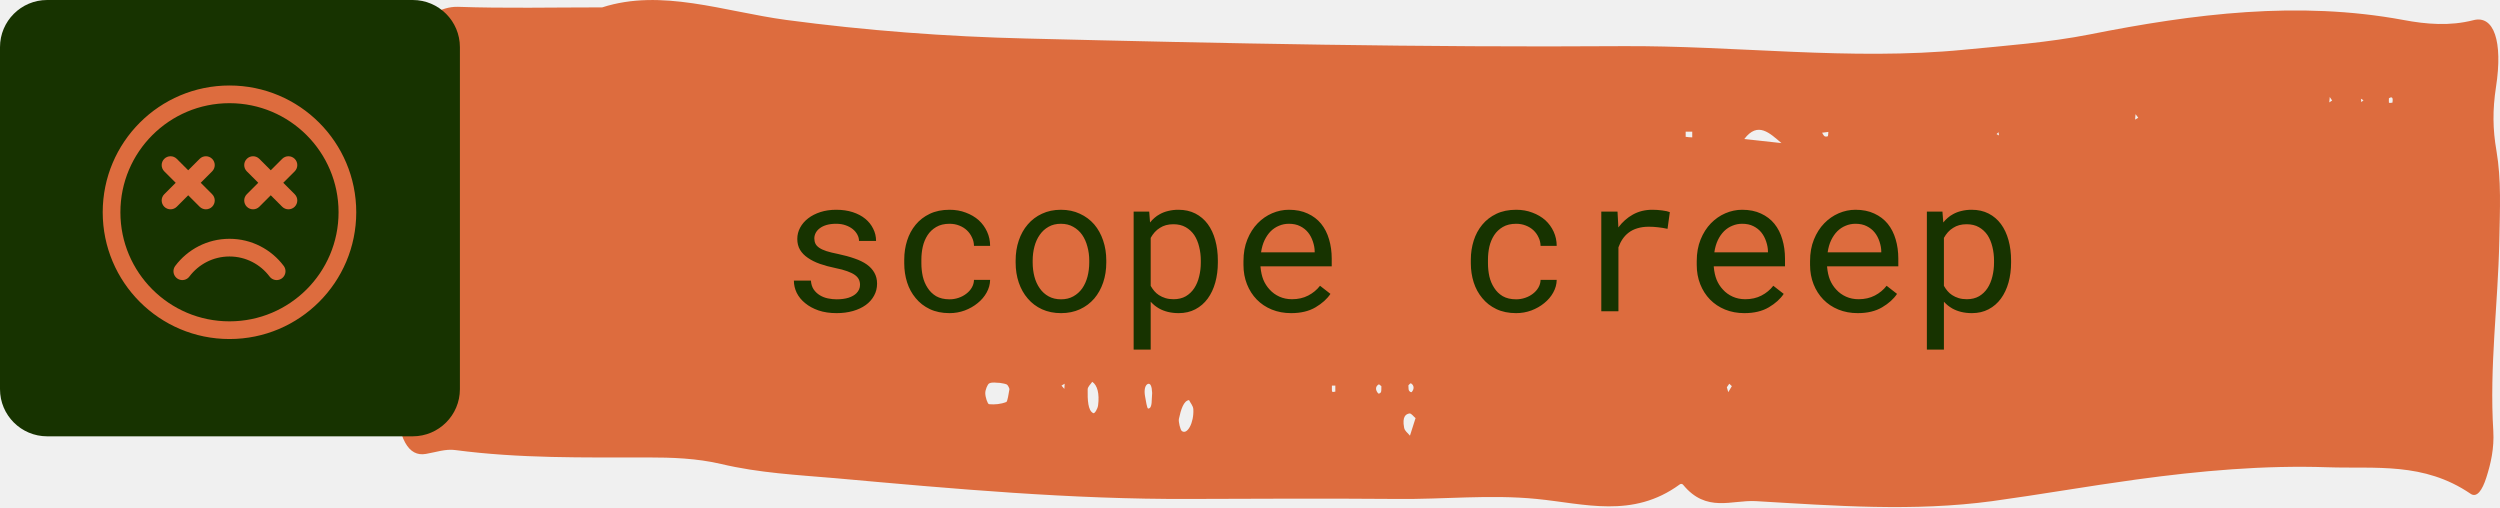
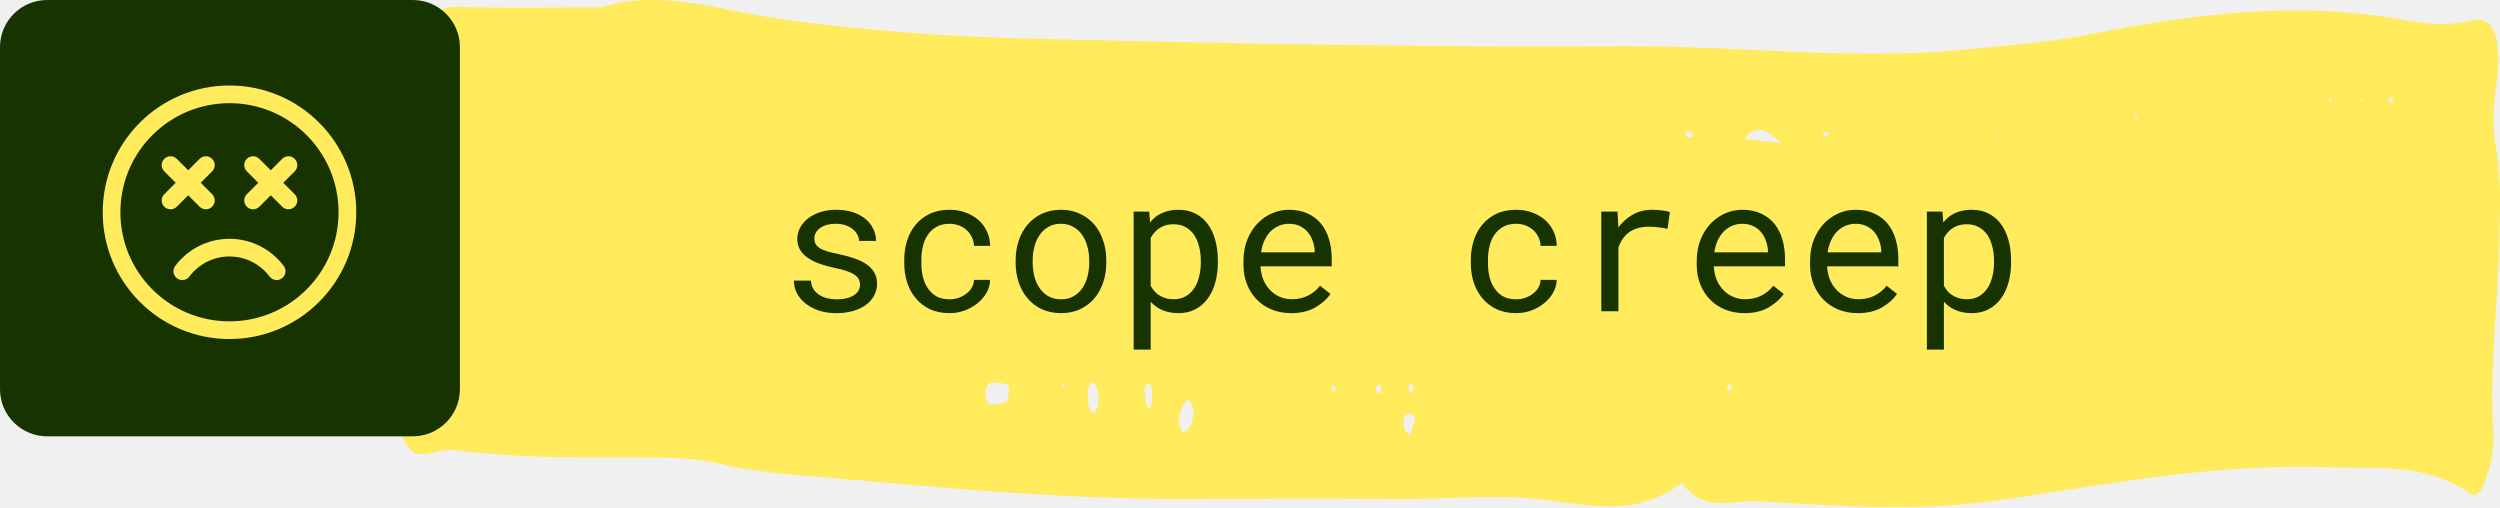
<svg xmlns="http://www.w3.org/2000/svg" width="212" height="43" viewBox="0 0 212 43" fill="none">
  <g clip-path="url(#clip0_1055_5011)">
-     <path d="M51.066 0.626C56.086 -0.995 61.373 0.973 66.672 1.691C73.451 2.594 80.241 3.104 87.02 3.266C103.838 3.683 120.645 4.03 137.464 3.914C147.177 3.845 156.877 5.165 166.578 4.215C170.119 3.868 173.672 3.613 177.213 2.918C186.065 1.158 194.904 0.047 203.793 1.691C205.757 2.062 207.746 2.224 209.734 1.714C211.481 1.251 212.257 3.497 211.662 7.365C211.359 9.356 211.384 10.954 211.699 12.784C212.123 15.262 211.99 17.786 211.941 20.426C211.832 25.822 211.093 31.102 211.432 36.544C211.517 38.003 211.226 39.3 210.838 40.505C210.498 41.57 210.038 42.241 209.504 41.871C205.527 39.161 201.452 39.764 197.39 39.624C191.958 39.439 186.538 39.926 181.129 40.667C177.067 41.222 173.005 41.94 168.943 42.496C162.261 43.399 155.58 42.89 148.899 42.496C146.849 42.38 144.703 43.515 142.726 41.107C142.654 41.014 142.52 41.014 142.435 41.084C138.446 44.001 134.347 42.705 130.309 42.311C126.344 41.917 122.391 42.357 118.438 42.311C112.593 42.265 106.737 42.288 100.892 42.311C90.864 42.357 80.86 41.454 70.844 40.551C67.606 40.273 64.381 40.111 61.155 39.347C59.081 38.86 56.984 38.791 54.898 38.791C49.466 38.791 44.045 38.883 38.613 38.166C37.788 38.05 36.952 38.351 36.127 38.49C34.623 38.768 33.775 37.216 33.556 33.858C33.411 31.774 33.811 29.828 33.496 27.559C33.108 24.734 33.059 21.538 32.95 18.573C32.78 14.22 33.314 9.704 33.593 5.281C33.666 4.03 34.078 3.196 34.587 2.756C35.969 1.552 37.328 0.533 38.843 0.579C42.809 0.718 46.786 0.626 51.066 0.626ZM84.776 32.468C84.473 32.468 84.17 32.376 83.879 32.515C83.746 32.584 83.54 33.071 83.552 33.349C83.552 33.673 83.746 34.252 83.867 34.275C84.352 34.321 84.861 34.275 85.334 34.09C85.443 34.043 85.528 33.395 85.601 33.001C85.601 32.932 85.468 32.654 85.383 32.608C85.189 32.515 84.983 32.515 84.789 32.468H84.776ZM151.069 12.135C150.087 11.302 149.068 10.26 147.916 11.788C149.105 11.927 150.087 12.02 151.069 12.135ZM100.831 33.928C100.383 33.974 100.14 34.715 99.97 35.526C99.922 35.757 100.092 36.452 100.213 36.544C100.674 36.915 101.256 35.85 101.195 34.715C101.183 34.414 100.952 34.182 100.831 33.928ZM92.622 32.376C92.489 32.584 92.234 32.793 92.234 33.024C92.222 33.881 92.246 34.831 92.719 35.039C92.828 35.085 93.083 34.669 93.119 34.367C93.24 33.395 93.071 32.677 92.622 32.376ZM119.566 36.938C119.723 36.452 119.881 35.942 120.039 35.456C119.857 35.317 119.687 35.039 119.517 35.062C119.226 35.109 118.887 35.317 119.069 36.267C119.129 36.568 119.36 36.683 119.578 36.961L119.566 36.938ZM155.046 11.186L154.513 11.255C154.586 11.371 154.646 11.51 154.731 11.556C154.816 11.603 154.913 11.58 154.998 11.556C155.022 11.556 155.034 11.325 155.046 11.186ZM97.703 33.325C97.678 32.746 97.557 32.468 97.327 32.561C97.096 32.677 97.011 33.071 97.096 33.58C97.169 33.974 97.266 34.645 97.363 34.645C97.751 34.645 97.642 33.835 97.703 33.325ZM200.203 8.361L200.24 8.662L200.422 8.5L200.191 8.361H200.203ZM202.871 8.731C202.956 8.291 202.859 8.152 202.58 8.337C202.568 8.337 202.58 8.708 202.58 8.708C202.677 8.754 202.774 8.708 202.859 8.708L202.871 8.731ZM143.502 11.163H142.945C142.945 11.302 142.945 11.603 142.945 11.603C143.127 11.626 143.321 11.649 143.502 11.649V11.163ZM169.513 11.487L169.476 11.209L169.307 11.371L169.513 11.487ZM113.224 32.7H112.945C112.945 32.885 112.933 33.187 112.969 33.21C113.042 33.279 113.139 33.21 113.236 33.21C113.236 33.024 113.236 32.862 113.236 32.677L113.224 32.7ZM117.141 32.746C117.056 32.7 116.971 32.561 116.898 32.608C116.631 32.77 116.619 33.071 116.862 33.349C116.922 33.418 117.044 33.349 117.104 33.256C117.153 33.163 117.129 32.932 117.141 32.746ZM197.56 8.245L197.524 8.685L197.766 8.523L197.56 8.222V8.245ZM181.323 9.982L181.093 9.681L181.057 10.144L181.323 9.982ZM90.257 32.978L90.282 32.538L90.015 32.7L90.257 32.978ZM119.432 32.677C119.445 32.816 119.432 33.047 119.481 33.117C119.542 33.21 119.663 33.302 119.723 33.233C119.942 32.978 119.917 32.677 119.663 32.515C119.602 32.468 119.505 32.608 119.432 32.677ZM146.643 32.538C146.57 32.631 146.51 32.723 146.437 32.839C146.473 32.978 146.522 33.117 146.558 33.256C146.655 33.094 146.764 32.909 146.861 32.746C146.789 32.677 146.716 32.608 146.643 32.538Z" fill="#DD6C3E" />
+     <path d="M51.066 0.626C56.086 -0.995 61.373 0.973 66.672 1.691C73.451 2.594 80.241 3.104 87.02 3.266C103.838 3.683 120.645 4.03 137.464 3.914C147.177 3.845 156.877 5.165 166.578 4.215C170.119 3.868 173.672 3.613 177.213 2.918C186.065 1.158 194.904 0.047 203.793 1.691C205.757 2.062 207.746 2.224 209.734 1.714C211.481 1.251 212.257 3.497 211.662 7.365C211.359 9.356 211.384 10.954 211.699 12.784C212.123 15.262 211.99 17.786 211.941 20.426C211.832 25.822 211.093 31.102 211.432 36.544C211.517 38.003 211.226 39.3 210.838 40.505C210.498 41.57 210.038 42.241 209.504 41.871C205.527 39.161 201.452 39.764 197.39 39.624C191.958 39.439 186.538 39.926 181.129 40.667C177.067 41.222 173.005 41.94 168.943 42.496C162.261 43.399 155.58 42.89 148.899 42.496C146.849 42.38 144.703 43.515 142.726 41.107C142.654 41.014 142.52 41.014 142.435 41.084C138.446 44.001 134.347 42.705 130.309 42.311C126.344 41.917 122.391 42.357 118.438 42.311C112.593 42.265 106.737 42.288 100.892 42.311C90.864 42.357 80.86 41.454 70.844 40.551C67.606 40.273 64.381 40.111 61.155 39.347C59.081 38.86 56.984 38.791 54.898 38.791C49.466 38.791 44.045 38.883 38.613 38.166C37.788 38.05 36.952 38.351 36.127 38.49C34.623 38.768 33.775 37.216 33.556 33.858C33.411 31.774 33.811 29.828 33.496 27.559C33.108 24.734 33.059 21.538 32.95 18.573C32.78 14.22 33.314 9.704 33.593 5.281C33.666 4.03 34.078 3.196 34.587 2.756C35.969 1.552 37.328 0.533 38.843 0.579C42.809 0.718 46.786 0.626 51.066 0.626ZM84.776 32.468C84.473 32.468 84.17 32.376 83.879 32.515C83.746 32.584 83.54 33.071 83.552 33.349C83.552 33.673 83.746 34.252 83.867 34.275C84.352 34.321 84.861 34.275 85.334 34.09C85.443 34.043 85.528 33.395 85.601 33.001C85.601 32.932 85.468 32.654 85.383 32.608C85.189 32.515 84.983 32.515 84.789 32.468H84.776ZM151.069 12.135C150.087 11.302 149.068 10.26 147.916 11.788C149.105 11.927 150.087 12.02 151.069 12.135ZM100.831 33.928C100.383 33.974 100.14 34.715 99.97 35.526C99.922 35.757 100.092 36.452 100.213 36.544C100.674 36.915 101.256 35.85 101.195 34.715C101.183 34.414 100.952 34.182 100.831 33.928ZM92.622 32.376C92.489 32.584 92.234 32.793 92.234 33.024C92.222 33.881 92.246 34.831 92.719 35.039C92.828 35.085 93.083 34.669 93.119 34.367C93.24 33.395 93.071 32.677 92.622 32.376ZM119.566 36.938C119.723 36.452 119.881 35.942 120.039 35.456C119.857 35.317 119.687 35.039 119.517 35.062C119.226 35.109 118.887 35.317 119.069 36.267C119.129 36.568 119.36 36.683 119.578 36.961L119.566 36.938ZM155.046 11.186L154.513 11.255C154.586 11.371 154.646 11.51 154.731 11.556C154.816 11.603 154.913 11.58 154.998 11.556C155.022 11.556 155.034 11.325 155.046 11.186ZM97.703 33.325C97.678 32.746 97.557 32.468 97.327 32.561C97.096 32.677 97.011 33.071 97.096 33.58C97.169 33.974 97.266 34.645 97.363 34.645C97.751 34.645 97.642 33.835 97.703 33.325ZM200.203 8.361L200.24 8.662L200.422 8.5L200.191 8.361H200.203ZM202.871 8.731C202.956 8.291 202.859 8.152 202.58 8.337C202.568 8.337 202.58 8.708 202.58 8.708C202.677 8.754 202.774 8.708 202.859 8.708L202.871 8.731ZM143.502 11.163H142.945C142.945 11.302 142.945 11.603 142.945 11.603C143.127 11.626 143.321 11.649 143.502 11.649V11.163ZM169.513 11.487L169.476 11.209L169.307 11.371L169.513 11.487ZM113.224 32.7H112.945C112.945 32.885 112.933 33.187 112.969 33.21C113.042 33.279 113.139 33.21 113.236 33.21C113.236 33.024 113.236 32.862 113.236 32.677L113.224 32.7ZM117.141 32.746C117.056 32.7 116.971 32.561 116.898 32.608C116.631 32.77 116.619 33.071 116.862 33.349C116.922 33.418 117.044 33.349 117.104 33.256C117.153 33.163 117.129 32.932 117.141 32.746ZM197.56 8.245L197.524 8.685L197.766 8.523L197.56 8.222V8.245ZM181.323 9.982L181.093 9.681L181.057 10.144L181.323 9.982ZM90.257 32.978L90.282 32.538L90.015 32.7L90.257 32.978ZM119.432 32.677C119.445 32.816 119.432 33.047 119.481 33.117C119.542 33.21 119.663 33.302 119.723 33.233C119.942 32.978 119.917 32.677 119.663 32.515C119.602 32.468 119.505 32.608 119.432 32.677ZM146.643 32.538C146.57 32.631 146.51 32.723 146.437 32.839C146.473 32.978 146.522 33.117 146.558 33.256C146.655 33.094 146.764 32.909 146.861 32.746C146.789 32.677 146.716 32.608 146.643 32.538Z" fill="#FFEB5B" />
    <path d="M72.93 24.155C72.93 23.983 72.896 23.83 72.829 23.694C72.761 23.554 72.646 23.426 72.485 23.311C72.323 23.197 72.11 23.093 71.844 22.999C71.579 22.9 71.248 22.811 70.852 22.733C70.368 22.634 69.925 22.515 69.524 22.374C69.128 22.233 68.79 22.064 68.508 21.866C68.222 21.674 68.001 21.447 67.844 21.186C67.688 20.921 67.61 20.614 67.61 20.265C67.61 19.921 67.691 19.601 67.852 19.304C68.014 19.002 68.24 18.739 68.532 18.515C68.823 18.291 69.17 18.114 69.571 17.983C69.977 17.853 70.422 17.788 70.907 17.788C71.428 17.788 71.896 17.856 72.313 17.991C72.73 18.127 73.084 18.314 73.376 18.554C73.667 18.793 73.891 19.075 74.047 19.398C74.209 19.715 74.29 20.059 74.29 20.429H72.844C72.844 20.246 72.797 20.069 72.704 19.898C72.61 19.72 72.48 19.564 72.313 19.429C72.146 19.293 71.943 19.184 71.704 19.101C71.469 19.017 71.204 18.976 70.907 18.976C70.6 18.976 70.329 19.009 70.094 19.077C69.865 19.145 69.675 19.236 69.524 19.351C69.368 19.465 69.251 19.598 69.172 19.749C69.094 19.9 69.055 20.056 69.055 20.218C69.055 20.384 69.087 20.533 69.149 20.663C69.212 20.793 69.321 20.91 69.477 21.015C69.628 21.119 69.831 21.213 70.087 21.296C70.347 21.379 70.675 21.46 71.071 21.538C71.592 21.648 72.058 21.775 72.469 21.921C72.881 22.061 73.227 22.231 73.508 22.429C73.79 22.632 74.003 22.866 74.149 23.132C74.3 23.398 74.376 23.705 74.376 24.054C74.376 24.429 74.29 24.77 74.118 25.077C73.951 25.384 73.717 25.648 73.415 25.866C73.112 26.085 72.751 26.254 72.329 26.374C71.907 26.494 71.446 26.554 70.946 26.554C70.373 26.554 69.862 26.478 69.415 26.327C68.967 26.171 68.589 25.965 68.282 25.71C67.969 25.46 67.73 25.168 67.563 24.835C67.402 24.502 67.321 24.155 67.321 23.796H68.766C68.787 24.093 68.865 24.343 69.001 24.546C69.141 24.749 69.316 24.913 69.524 25.038C69.727 25.163 69.954 25.252 70.204 25.304C70.454 25.356 70.701 25.382 70.946 25.382C71.331 25.382 71.667 25.338 71.954 25.249C72.24 25.155 72.464 25.028 72.626 24.866C72.725 24.767 72.8 24.658 72.852 24.538C72.904 24.418 72.93 24.291 72.93 24.155ZM80.524 25.382C80.784 25.382 81.037 25.34 81.282 25.257C81.532 25.174 81.753 25.056 81.946 24.905C82.139 24.759 82.292 24.588 82.407 24.39C82.527 24.186 82.589 23.968 82.594 23.733H83.962C83.956 24.108 83.857 24.468 83.665 24.811C83.477 25.15 83.225 25.447 82.907 25.702C82.589 25.963 82.225 26.171 81.813 26.327C81.402 26.478 80.972 26.554 80.524 26.554C79.883 26.554 79.323 26.439 78.844 26.21C78.365 25.981 77.967 25.671 77.649 25.28C77.326 24.895 77.084 24.45 76.922 23.944C76.761 23.434 76.68 22.898 76.68 22.335V22.007C76.68 21.45 76.761 20.916 76.922 20.405C77.084 19.895 77.326 19.444 77.649 19.054C77.967 18.668 78.365 18.361 78.844 18.132C79.323 17.903 79.883 17.788 80.524 17.788C81.024 17.788 81.482 17.869 81.899 18.03C82.321 18.186 82.685 18.4 82.993 18.671C83.295 18.947 83.532 19.273 83.704 19.648C83.876 20.023 83.962 20.424 83.962 20.851H82.594C82.589 20.595 82.532 20.356 82.422 20.132C82.318 19.903 82.175 19.702 81.993 19.53C81.81 19.358 81.592 19.223 81.337 19.124C81.087 19.025 80.816 18.976 80.524 18.976C80.076 18.976 79.698 19.067 79.391 19.249C79.089 19.426 78.844 19.658 78.657 19.944C78.469 20.236 78.334 20.561 78.251 20.921C78.172 21.28 78.133 21.642 78.133 22.007V22.335C78.133 22.705 78.172 23.072 78.251 23.436C78.334 23.796 78.469 24.119 78.657 24.405C78.839 24.697 79.081 24.934 79.383 25.116C79.691 25.293 80.071 25.382 80.524 25.382ZM86.126 22.093C86.126 21.483 86.214 20.918 86.391 20.398C86.568 19.871 86.823 19.416 87.157 19.03C87.485 18.645 87.886 18.343 88.36 18.124C88.834 17.9 89.368 17.788 89.962 17.788C90.56 17.788 91.097 17.9 91.571 18.124C92.05 18.343 92.456 18.645 92.79 19.03C93.118 19.416 93.37 19.871 93.547 20.398C93.725 20.918 93.813 21.483 93.813 22.093V22.265C93.813 22.874 93.725 23.439 93.547 23.96C93.37 24.481 93.118 24.934 92.79 25.319C92.456 25.705 92.053 26.007 91.579 26.226C91.105 26.444 90.571 26.554 89.977 26.554C89.378 26.554 88.839 26.444 88.36 26.226C87.886 26.007 87.485 25.705 87.157 25.319C86.823 24.934 86.568 24.481 86.391 23.96C86.214 23.439 86.126 22.874 86.126 22.265V22.093ZM87.571 22.265C87.571 22.681 87.62 23.08 87.719 23.46C87.818 23.835 87.969 24.166 88.172 24.452C88.37 24.739 88.62 24.965 88.922 25.132C89.225 25.299 89.576 25.382 89.977 25.382C90.373 25.382 90.719 25.299 91.016 25.132C91.318 24.965 91.571 24.739 91.774 24.452C91.972 24.166 92.12 23.835 92.219 23.46C92.318 23.08 92.368 22.681 92.368 22.265V22.093C92.368 21.681 92.316 21.288 92.212 20.913C92.112 20.533 91.964 20.2 91.766 19.913C91.563 19.627 91.31 19.4 91.008 19.233C90.712 19.061 90.362 18.976 89.962 18.976C89.56 18.976 89.212 19.061 88.915 19.233C88.618 19.4 88.37 19.627 88.172 19.913C87.969 20.2 87.818 20.533 87.719 20.913C87.62 21.288 87.571 21.681 87.571 22.093V22.265ZM96.133 29.648V17.944H97.454L97.524 18.866C97.639 18.72 97.764 18.59 97.899 18.476C98.034 18.356 98.18 18.254 98.337 18.171C98.555 18.046 98.797 17.952 99.063 17.89C99.334 17.822 99.623 17.788 99.93 17.788C100.472 17.788 100.951 17.895 101.368 18.108C101.784 18.322 102.133 18.619 102.415 18.999C102.696 19.379 102.909 19.835 103.055 20.366C103.201 20.892 103.274 21.47 103.274 22.101V22.265C103.274 22.869 103.201 23.434 103.055 23.96C102.909 24.481 102.696 24.934 102.415 25.319C102.133 25.705 101.784 26.007 101.368 26.226C100.956 26.444 100.485 26.554 99.954 26.554C99.631 26.554 99.329 26.52 99.047 26.452C98.771 26.384 98.521 26.288 98.297 26.163C98.162 26.085 98.034 25.999 97.915 25.905C97.795 25.806 97.683 25.7 97.579 25.585V29.648H96.133ZM101.829 22.101C101.829 21.689 101.782 21.299 101.688 20.929C101.6 20.554 101.461 20.223 101.274 19.936C101.081 19.655 100.839 19.431 100.547 19.265C100.256 19.098 99.907 19.015 99.501 19.015C99.277 19.015 99.068 19.041 98.876 19.093C98.688 19.145 98.519 19.22 98.368 19.319C98.201 19.418 98.053 19.541 97.922 19.686C97.792 19.832 97.678 19.994 97.579 20.171V24.241C97.667 24.398 97.769 24.543 97.883 24.679C97.998 24.814 98.128 24.929 98.274 25.023C98.441 25.132 98.626 25.218 98.829 25.28C99.037 25.343 99.266 25.374 99.516 25.374C99.917 25.374 100.264 25.291 100.555 25.124C100.847 24.952 101.086 24.723 101.274 24.436C101.461 24.15 101.6 23.819 101.688 23.444C101.782 23.069 101.829 22.676 101.829 22.265V22.101ZM109.485 26.554C108.891 26.554 108.344 26.452 107.844 26.249C107.35 26.046 106.925 25.762 106.571 25.398C106.217 25.033 105.941 24.601 105.743 24.101C105.545 23.601 105.446 23.056 105.446 22.468V22.14C105.446 21.457 105.555 20.848 105.774 20.311C105.993 19.77 106.284 19.311 106.649 18.936C107.008 18.567 107.417 18.283 107.876 18.085C108.339 17.887 108.813 17.788 109.297 17.788C109.907 17.788 110.438 17.895 110.891 18.108C111.35 18.317 111.73 18.606 112.032 18.976C112.334 19.351 112.558 19.791 112.704 20.296C112.855 20.801 112.93 21.348 112.93 21.936V22.585H106.891V22.64C106.928 23.051 107.008 23.413 107.133 23.726C107.264 24.038 107.441 24.314 107.665 24.554C107.894 24.809 108.17 25.009 108.493 25.155C108.816 25.301 109.172 25.374 109.563 25.374C110.079 25.374 110.537 25.27 110.938 25.061C111.339 24.853 111.672 24.577 111.938 24.233L112.821 24.921C112.54 25.348 112.118 25.728 111.555 26.061C110.998 26.39 110.308 26.554 109.485 26.554ZM109.297 18.976C109.006 18.976 108.73 19.03 108.469 19.14C108.209 19.244 107.975 19.398 107.766 19.601C107.558 19.809 107.381 20.064 107.235 20.366C107.094 20.663 106.995 21.007 106.938 21.398H111.485V21.327C111.485 21.067 111.435 20.788 111.336 20.491C111.238 20.189 111.1 19.929 110.922 19.71C110.745 19.491 110.521 19.314 110.251 19.179C109.985 19.043 109.667 18.976 109.297 18.976ZM128.571 25.382C128.831 25.382 129.084 25.34 129.329 25.257C129.579 25.174 129.8 25.056 129.993 24.905C130.185 24.759 130.339 24.588 130.454 24.39C130.573 24.186 130.636 23.968 130.641 23.733H132.008C132.003 24.108 131.904 24.468 131.711 24.811C131.524 25.15 131.271 25.447 130.954 25.702C130.636 25.963 130.271 26.171 129.86 26.327C129.448 26.478 129.019 26.554 128.571 26.554C127.93 26.554 127.37 26.439 126.891 26.21C126.412 25.981 126.014 25.671 125.696 25.28C125.373 24.895 125.131 24.45 124.969 23.944C124.808 23.434 124.727 22.898 124.727 22.335V22.007C124.727 21.45 124.808 20.916 124.969 20.405C125.131 19.895 125.373 19.444 125.696 19.054C126.014 18.668 126.412 18.361 126.891 18.132C127.37 17.903 127.93 17.788 128.571 17.788C129.071 17.788 129.529 17.869 129.946 18.03C130.368 18.186 130.732 18.4 131.04 18.671C131.342 18.947 131.579 19.273 131.751 19.648C131.922 20.023 132.008 20.424 132.008 20.851H130.641C130.636 20.595 130.579 20.356 130.469 20.132C130.365 19.903 130.222 19.702 130.04 19.53C129.857 19.358 129.639 19.223 129.383 19.124C129.133 19.025 128.863 18.976 128.571 18.976C128.123 18.976 127.745 19.067 127.438 19.249C127.136 19.426 126.891 19.658 126.704 19.944C126.516 20.236 126.381 20.561 126.297 20.921C126.219 21.28 126.18 21.642 126.18 22.007V22.335C126.18 22.705 126.219 23.072 126.297 23.436C126.381 23.796 126.516 24.119 126.704 24.405C126.886 24.697 127.128 24.934 127.43 25.116C127.738 25.293 128.118 25.382 128.571 25.382ZM140.118 17.788C140.383 17.788 140.659 17.806 140.946 17.843C141.238 17.879 141.456 17.929 141.602 17.991L141.407 19.405C141.126 19.343 140.857 19.299 140.602 19.273C140.352 19.241 140.089 19.226 139.813 19.226C139.459 19.226 139.139 19.27 138.852 19.358C138.566 19.442 138.316 19.567 138.102 19.733C137.909 19.879 137.74 20.059 137.594 20.273C137.454 20.481 137.336 20.715 137.243 20.976V26.398H135.79V17.944H137.165L137.227 19.077L137.235 19.288C137.579 18.825 137.99 18.46 138.469 18.194C138.954 17.924 139.503 17.788 140.118 17.788ZM147.922 26.554C147.329 26.554 146.782 26.452 146.282 26.249C145.787 26.046 145.363 25.762 145.008 25.398C144.654 25.033 144.378 24.601 144.18 24.101C143.982 23.601 143.883 23.056 143.883 22.468V22.14C143.883 21.457 143.993 20.848 144.211 20.311C144.43 19.77 144.722 19.311 145.086 18.936C145.446 18.567 145.855 18.283 146.313 18.085C146.777 17.887 147.251 17.788 147.735 17.788C148.344 17.788 148.876 17.895 149.329 18.108C149.787 18.317 150.167 18.606 150.469 18.976C150.771 19.351 150.995 19.791 151.141 20.296C151.292 20.801 151.368 21.348 151.368 21.936V22.585H145.329V22.64C145.365 23.051 145.446 23.413 145.571 23.726C145.701 24.038 145.878 24.314 146.102 24.554C146.331 24.809 146.607 25.009 146.93 25.155C147.253 25.301 147.61 25.374 148.001 25.374C148.516 25.374 148.975 25.27 149.376 25.061C149.777 24.853 150.11 24.577 150.376 24.233L151.258 24.921C150.977 25.348 150.555 25.728 149.993 26.061C149.435 26.39 148.745 26.554 147.922 26.554ZM147.735 18.976C147.443 18.976 147.167 19.03 146.907 19.14C146.646 19.244 146.412 19.398 146.204 19.601C145.995 19.809 145.818 20.064 145.672 20.366C145.532 20.663 145.433 21.007 145.376 21.398H149.922V21.327C149.922 21.067 149.873 20.788 149.774 20.491C149.675 20.189 149.537 19.929 149.36 19.71C149.183 19.491 148.959 19.314 148.688 19.179C148.422 19.043 148.105 18.976 147.735 18.976ZM157.532 26.554C156.938 26.554 156.391 26.452 155.891 26.249C155.396 26.046 154.972 25.762 154.618 25.398C154.264 25.033 153.988 24.601 153.79 24.101C153.592 23.601 153.493 23.056 153.493 22.468V22.14C153.493 21.457 153.602 20.848 153.821 20.311C154.04 19.77 154.331 19.311 154.696 18.936C155.055 18.567 155.464 18.283 155.922 18.085C156.386 17.887 156.86 17.788 157.344 17.788C157.954 17.788 158.485 17.895 158.938 18.108C159.396 18.317 159.777 18.606 160.079 18.976C160.381 19.351 160.605 19.791 160.751 20.296C160.902 20.801 160.977 21.348 160.977 21.936V22.585H154.938V22.64C154.975 23.051 155.055 23.413 155.18 23.726C155.31 24.038 155.488 24.314 155.711 24.554C155.941 24.809 156.217 25.009 156.54 25.155C156.863 25.301 157.219 25.374 157.61 25.374C158.126 25.374 158.584 25.27 158.985 25.061C159.386 24.853 159.719 24.577 159.985 24.233L160.868 24.921C160.586 25.348 160.165 25.728 159.602 26.061C159.045 26.39 158.355 26.554 157.532 26.554ZM157.344 18.976C157.053 18.976 156.777 19.03 156.516 19.14C156.256 19.244 156.021 19.398 155.813 19.601C155.605 19.809 155.428 20.064 155.282 20.366C155.141 20.663 155.042 21.007 154.985 21.398H159.532V21.327C159.532 21.067 159.482 20.788 159.383 20.491C159.284 20.189 159.146 19.929 158.969 19.71C158.792 19.491 158.568 19.314 158.297 19.179C158.032 19.043 157.714 18.976 157.344 18.976ZM163.399 29.648V17.944H164.719L164.79 18.866C164.904 18.72 165.029 18.59 165.165 18.476C165.3 18.356 165.446 18.254 165.602 18.171C165.821 18.046 166.063 17.952 166.329 17.89C166.6 17.822 166.889 17.788 167.196 17.788C167.738 17.788 168.217 17.895 168.633 18.108C169.05 18.322 169.399 18.619 169.68 18.999C169.961 19.379 170.175 19.835 170.321 20.366C170.467 20.892 170.54 21.47 170.54 22.101V22.265C170.54 22.869 170.467 23.434 170.321 23.96C170.175 24.481 169.961 24.934 169.68 25.319C169.399 25.705 169.05 26.007 168.633 26.226C168.222 26.444 167.751 26.554 167.219 26.554C166.896 26.554 166.594 26.52 166.313 26.452C166.037 26.384 165.787 26.288 165.563 26.163C165.428 26.085 165.3 25.999 165.18 25.905C165.06 25.806 164.948 25.7 164.844 25.585V29.648H163.399ZM169.094 22.101C169.094 21.689 169.047 21.299 168.954 20.929C168.865 20.554 168.727 20.223 168.54 19.936C168.347 19.655 168.105 19.431 167.813 19.265C167.521 19.098 167.172 19.015 166.766 19.015C166.542 19.015 166.334 19.041 166.141 19.093C165.954 19.145 165.784 19.22 165.633 19.319C165.467 19.418 165.318 19.541 165.188 19.686C165.058 19.832 164.943 19.994 164.844 20.171V24.241C164.933 24.398 165.034 24.543 165.149 24.679C165.264 24.814 165.394 24.929 165.54 25.023C165.706 25.132 165.891 25.218 166.094 25.28C166.303 25.343 166.532 25.374 166.782 25.374C167.183 25.374 167.529 25.291 167.821 25.124C168.113 24.952 168.352 24.723 168.54 24.436C168.727 24.15 168.865 23.819 168.954 23.444C169.047 23.069 169.094 22.676 169.094 22.265V22.101Z" fill="#173300" />
    <rect width="39" height="37" rx="4" fill="#173300" />
-     <circle cx="19.46" cy="18" r="10" stroke="#DD6C3E" stroke-width="1.5" stroke-linecap="round" stroke-linejoin="round" />
-     <path d="M16.93 17.53C17.223 17.823 17.698 17.823 17.991 17.53C18.284 17.237 18.284 16.763 17.991 16.47L17.46 17L16.93 17.53ZM14.991 13.47C14.698 13.177 14.223 13.177 13.93 13.47C13.637 13.763 13.637 14.237 13.93 14.53L14.46 14L14.991 13.47ZM13.93 16.47C13.637 16.763 13.637 17.237 13.93 17.53C14.223 17.823 14.698 17.823 14.991 17.53L14.46 17L13.93 16.47ZM17.991 14.53C18.284 14.237 18.284 13.763 17.991 13.47C17.698 13.177 17.223 13.177 16.93 13.47L17.46 14L17.991 14.53ZM23.93 17.53C24.223 17.823 24.698 17.823 24.991 17.53C25.284 17.237 25.284 16.763 24.991 16.47L24.46 17L23.93 17.53ZM21.991 13.47C21.698 13.177 21.223 13.177 20.93 13.47C20.637 13.763 20.637 14.237 20.93 14.53L21.46 14L21.991 13.47ZM20.93 16.47C20.637 16.763 20.637 17.237 20.93 17.53C21.223 17.823 21.698 17.823 21.991 17.53L21.46 17L20.93 16.47ZM24.991 14.53C25.284 14.237 25.284 13.763 24.991 13.47C24.698 13.177 24.223 13.177 23.93 13.47L24.46 14L24.991 14.53ZM17.46 17L17.991 16.47L16.491 14.97L15.96 15.5L15.43 16.03L16.93 17.53L17.46 17ZM15.96 15.5L16.491 14.97L14.991 13.47L14.46 14L13.93 14.53L15.43 16.03L15.96 15.5ZM14.46 17L14.991 17.53L16.491 16.03L15.96 15.5L15.43 14.97L13.93 16.47L14.46 17ZM15.96 15.5L16.491 16.03L17.991 14.53L17.46 14L16.93 13.47L15.43 14.97L15.96 15.5ZM24.46 17L24.991 16.47L23.491 14.97L22.96 15.5L22.43 16.03L23.93 17.53L24.46 17ZM22.96 15.5L23.491 14.97L21.991 13.47L21.46 14L20.93 14.53L22.43 16.03L22.96 15.5ZM21.46 17L21.991 17.53L23.491 16.03L22.96 15.5L22.43 14.97L20.93 16.47L21.46 17ZM22.96 15.5L23.491 16.03L24.991 14.53L24.46 14L23.93 13.47L22.43 14.97L22.96 15.5Z" fill="#DD6C3E" />
-     <path d="M15.46 23C16.373 21.786 17.825 21 19.46 21C21.096 21 22.548 21.786 23.46 23" stroke="#DD6C3E" stroke-width="1.5" stroke-linecap="round" stroke-linejoin="round" />
+     <circle cx="19.46" cy="18" r="10" stroke="#FFEB5B" stroke-width="1.5" stroke-linecap="round" stroke-linejoin="round" />
+     <path d="M16.93 17.53C17.223 17.823 17.698 17.823 17.991 17.53C18.284 17.237 18.284 16.763 17.991 16.47L17.46 17L16.93 17.53ZM14.991 13.47C14.698 13.177 14.223 13.177 13.93 13.47C13.637 13.763 13.637 14.237 13.93 14.53L14.46 14L14.991 13.47ZM13.93 16.47C13.637 16.763 13.637 17.237 13.93 17.53C14.223 17.823 14.698 17.823 14.991 17.53L14.46 17L13.93 16.47ZM17.991 14.53C18.284 14.237 18.284 13.763 17.991 13.47C17.698 13.177 17.223 13.177 16.93 13.47L17.46 14L17.991 14.53ZM23.93 17.53C24.223 17.823 24.698 17.823 24.991 17.53C25.284 17.237 25.284 16.763 24.991 16.47L24.46 17L23.93 17.53ZM21.991 13.47C21.698 13.177 21.223 13.177 20.93 13.47C20.637 13.763 20.637 14.237 20.93 14.53L21.46 14L21.991 13.47ZM20.93 16.47C20.637 16.763 20.637 17.237 20.93 17.53C21.223 17.823 21.698 17.823 21.991 17.53L21.46 17L20.93 16.47ZM24.991 14.53C25.284 14.237 25.284 13.763 24.991 13.47C24.698 13.177 24.223 13.177 23.93 13.47L24.46 14L24.991 14.53ZM17.46 17L17.991 16.47L16.491 14.97L15.96 15.5L15.43 16.03L16.93 17.53L17.46 17ZM15.96 15.5L16.491 14.97L14.991 13.47L14.46 14L13.93 14.53L15.43 16.03L15.96 15.5ZM14.46 17L14.991 17.53L16.491 16.03L15.96 15.5L15.43 14.97L13.93 16.47L14.46 17ZM15.96 15.5L16.491 16.03L17.991 14.53L17.46 14L16.93 13.47L15.43 14.97L15.96 15.5ZM24.46 17L24.991 16.47L23.491 14.97L22.96 15.5L22.43 16.03L23.93 17.53L24.46 17ZM22.96 15.5L23.491 14.97L21.991 13.47L21.46 14L20.93 14.53L22.43 16.03L22.96 15.5ZM21.46 17L21.991 17.53L23.491 16.03L22.96 15.5L22.43 14.97L20.93 16.47L21.46 17ZM22.96 15.5L23.491 16.03L24.991 14.53L24.46 14L23.93 13.47L22.43 14.97L22.96 15.5Z" fill="#FFEB5B" />
+     <path d="M15.46 23C16.373 21.786 17.825 21 19.46 21C21.096 21 22.548 21.786 23.46 23" stroke="#FFEB5B" stroke-width="1.5" stroke-linecap="round" stroke-linejoin="round" />
  </g>
  <defs>
    <clipPath id="clip0_1055_5011">
      <rect width="212" height="43" fill="white" />
    </clipPath>
  </defs>
</svg>
